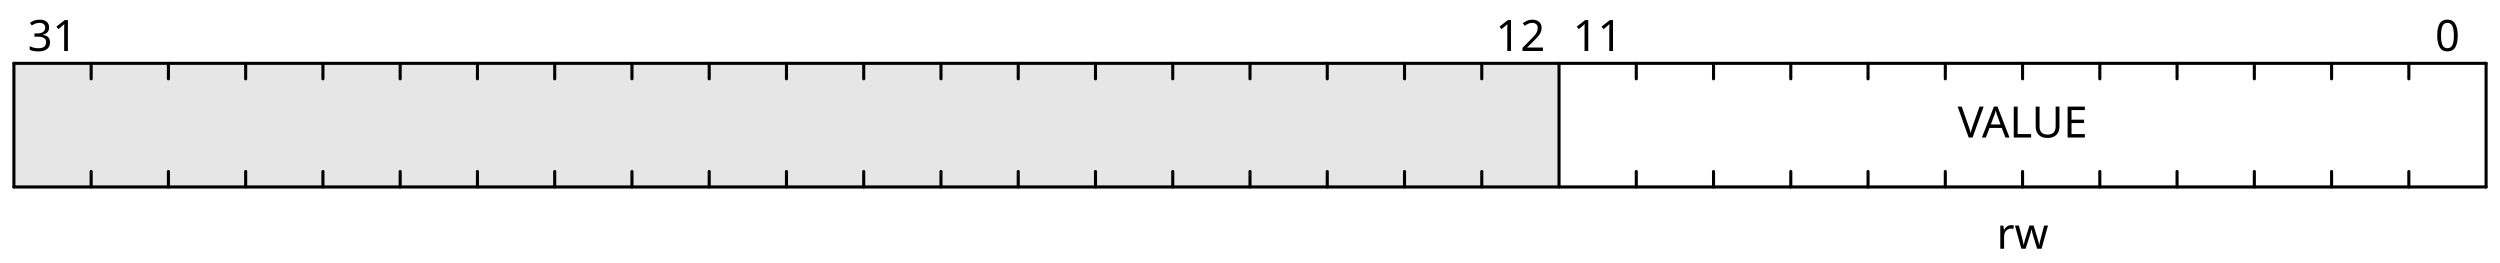
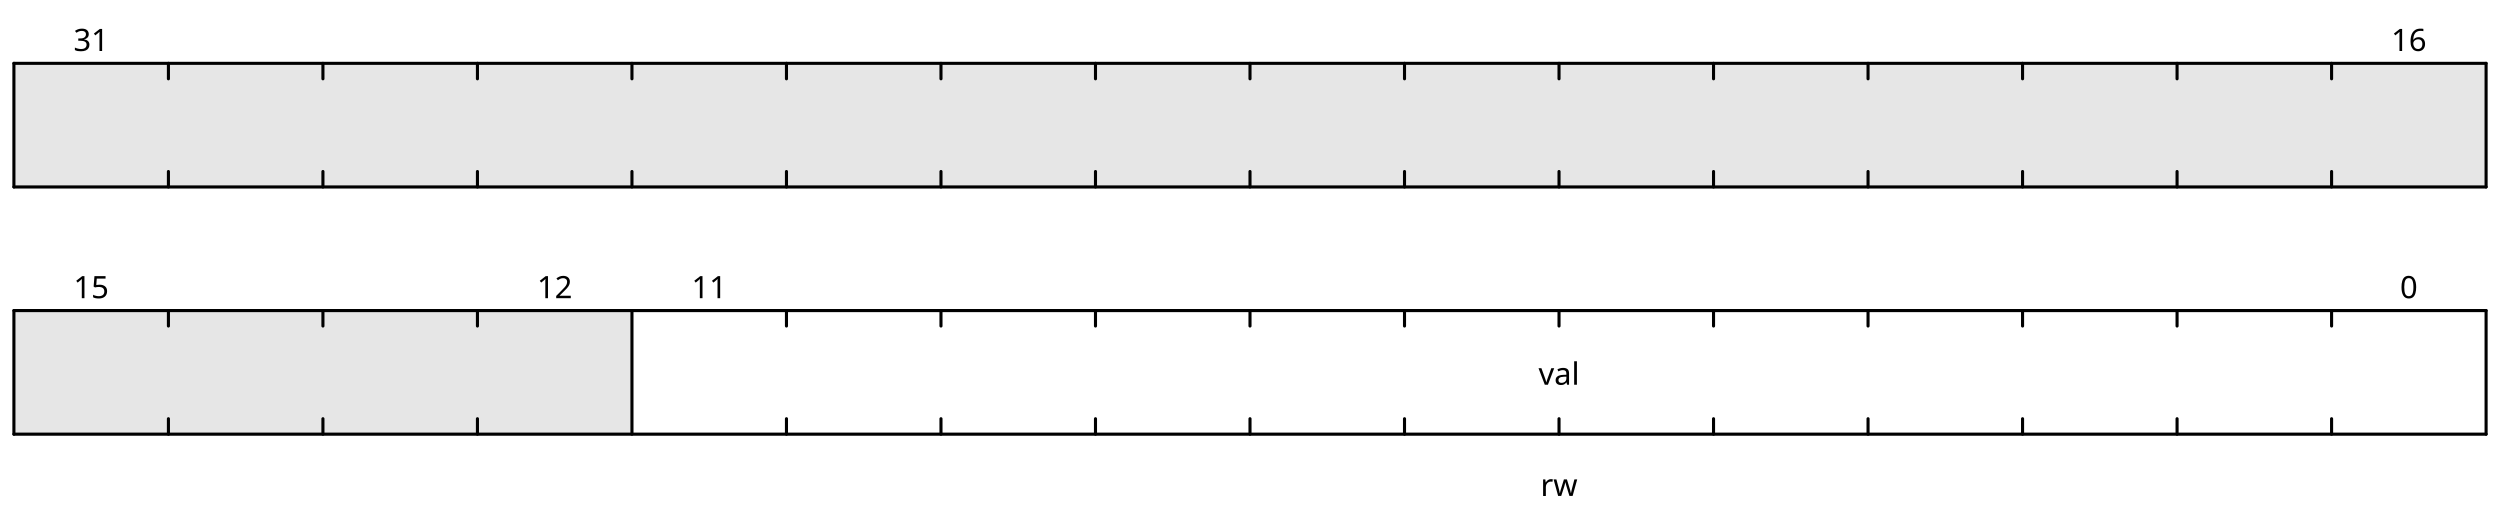
- <svg xmlns="http://www.w3.org/2000/svg" baseProfile="full" class="WaveDrom" height="85" version="1.1" viewBox="0,0,809,85" width="809">
+ <svg xmlns="http://www.w3.org/2000/svg" baseProfile="full" class="WaveDrom" height="165" version="1.1" viewBox="0,0,809,165" width="809">
  <defs />
-   <g font-family="sans-serif" font-size="14" font-weight="normal" text-anchor="middle" transform="translate(4.5,0.5)">
+   <g font-family="sans-serif" font-size="10" font-weight="normal" text-anchor="middle" transform="translate(4.5,80.5)">
    <g stroke="black" stroke-linecap="round" stroke-width="1" transform="translate(0,20.0)">
      <line x1="0" x2="800" y1="0" y2="0" />
      <line x1="0" x2="0" y1="0" y2="40.0" />
      <line x1="0" x2="800" y1="40.0" y2="40.0" />
      <line x1="800.0" x2="800.0" y1="0" y2="40.0" />
-       <line x1="775.0" x2="775.0" y1="0" y2="5.0" />
-       <line x1="775.0" x2="775.0" y1="35.0" y2="40.0" />
      <line x1="750.0" x2="750.0" y1="0" y2="5.0" />
      <line x1="750.0" x2="750.0" y1="35.0" y2="40.0" />
-       <line x1="725.0" x2="725.0" y1="0" y2="5.0" />
-       <line x1="725.0" x2="725.0" y1="35.0" y2="40.0" />
      <line x1="700.0" x2="700.0" y1="0" y2="5.0" />
      <line x1="700.0" x2="700.0" y1="35.0" y2="40.0" />
-       <line x1="675.0" x2="675.0" y1="0" y2="5.0" />
-       <line x1="675.0" x2="675.0" y1="35.0" y2="40.0" />
      <line x1="650.0" x2="650.0" y1="0" y2="5.0" />
      <line x1="650.0" x2="650.0" y1="35.0" y2="40.0" />
-       <line x1="625.0" x2="625.0" y1="0" y2="5.0" />
-       <line x1="625.0" x2="625.0" y1="35.0" y2="40.0" />
      <line x1="600.0" x2="600.0" y1="0" y2="5.0" />
      <line x1="600.0" x2="600.0" y1="35.0" y2="40.0" />
-       <line x1="575.0" x2="575.0" y1="0" y2="5.0" />
-       <line x1="575.0" x2="575.0" y1="35.0" y2="40.0" />
      <line x1="550.0" x2="550.0" y1="0" y2="5.0" />
      <line x1="550.0" x2="550.0" y1="35.0" y2="40.0" />
-       <line x1="525.0" x2="525.0" y1="0" y2="5.0" />
-       <line x1="525.0" x2="525.0" y1="35.0" y2="40.0" />
-       <line x1="500.0" x2="500.0" y1="0" y2="40.0" />
-       <line x1="475.0" x2="475.0" y1="0" y2="5.0" />
-       <line x1="475.0" x2="475.0" y1="35.0" y2="40.0" />
+       <line x1="500.0" x2="500.0" y1="0" y2="5.0" />
+       <line x1="500.0" x2="500.0" y1="35.0" y2="40.0" />
      <line x1="450.0" x2="450.0" y1="0" y2="5.0" />
      <line x1="450.0" x2="450.0" y1="35.0" y2="40.0" />
-       <line x1="425.0" x2="425.0" y1="0" y2="5.0" />
-       <line x1="425.0" x2="425.0" y1="35.0" y2="40.0" />
      <line x1="400.0" x2="400.0" y1="0" y2="5.0" />
      <line x1="400.0" x2="400.0" y1="35.0" y2="40.0" />
-       <line x1="375.0" x2="375.0" y1="0" y2="5.0" />
-       <line x1="375.0" x2="375.0" y1="35.0" y2="40.0" />
      <line x1="350.0" x2="350.0" y1="0" y2="5.0" />
      <line x1="350.0" x2="350.0" y1="35.0" y2="40.0" />
-       <line x1="325.0" x2="325.0" y1="0" y2="5.0" />
-       <line x1="325.0" x2="325.0" y1="35.0" y2="40.0" />
      <line x1="300.0" x2="300.0" y1="0" y2="5.0" />
      <line x1="300.0" x2="300.0" y1="35.0" y2="40.0" />
-       <line x1="275.0" x2="275.0" y1="0" y2="5.0" />
-       <line x1="275.0" x2="275.0" y1="35.0" y2="40.0" />
      <line x1="250.0" x2="250.0" y1="0" y2="5.0" />
      <line x1="250.0" x2="250.0" y1="35.0" y2="40.0" />
-       <line x1="225.0" x2="225.0" y1="0" y2="5.0" />
-       <line x1="225.0" x2="225.0" y1="35.0" y2="40.0" />
-       <line x1="200.0" x2="200.0" y1="0" y2="5.0" />
-       <line x1="200.0" x2="200.0" y1="35.0" y2="40.0" />
-       <line x1="175.0" x2="175.0" y1="0" y2="5.0" />
-       <line x1="175.0" x2="175.0" y1="35.0" y2="40.0" />
+       <line x1="200.0" x2="200.0" y1="0" y2="40.0" />
      <line x1="150.0" x2="150.0" y1="0" y2="5.0" />
      <line x1="150.0" x2="150.0" y1="35.0" y2="40.0" />
-       <line x1="125.0" x2="125.0" y1="0" y2="5.0" />
-       <line x1="125.0" x2="125.0" y1="35.0" y2="40.0" />
      <line x1="100.0" x2="100.0" y1="0" y2="5.0" />
      <line x1="100.0" x2="100.0" y1="35.0" y2="40.0" />
-       <line x1="75.0" x2="75.0" y1="0" y2="5.0" />
-       <line x1="75.0" x2="75.0" y1="35.0" y2="40.0" />
      <line x1="50.0" x2="50.0" y1="0" y2="5.0" />
      <line x1="50.0" x2="50.0" y1="35.0" y2="40.0" />
-       <line x1="25.0" x2="25.0" y1="0" y2="5.0" />
-       <line x1="25.0" x2="25.0" y1="35.0" y2="40.0" />
    </g>
    <g text-anchor="middle">
      <g>
        <g transform="translate(0,20.0)">
-           <rect height="40.0" style="fill-opacity:0.1" width="500.0" x="0.0" y="0" />
+           <rect height="40.0" style="fill-opacity:0.1" width="200.0" x="0.0" y="0" />
        </g>
-         <g transform="translate(12.5,16.0)">
-           <text x="775.0">
+         <g transform="translate(25.0,16.0)">
+           <text x="750.0">
            <tspan>0</tspan>
          </text>
-           <text x="500.0">
+           <text x="200.0">
            <tspan>11</tspan>
          </text>
-           <text x="475.0">
+           <text x="150.0">
            <tspan>12</tspan>
          </text>
          <text x="0.0">
-             <tspan>31</tspan>
+             <tspan>15</tspan>
          </text>
        </g>
-         <g transform="translate(12.5,44.0)">
-           <text x="637.5">
-             <tspan>VALUE</tspan>
+         <g transform="translate(25.0,44.0)">
+           <text x="475.0">
+             <tspan>val</tspan>
          </text>
        </g>
-         <g transform="translate(12.5,80)">
-           <text x="637.5">
+         <g transform="translate(25.0,80)">
+           <text x="475.0">
            <tspan>rw</tspan>
          </text>
        </g>
      </g>
    </g>
  </g>
+   <g font-family="sans-serif" font-size="10" font-weight="normal" text-anchor="middle" transform="translate(4.5,0.5)">
+     <g stroke="black" stroke-linecap="round" stroke-width="1" transform="translate(0,20.0)">
+       <line x1="0" x2="800" y1="0" y2="0" />
+       <line x1="0" x2="0" y1="0" y2="40.0" />
+       <line x1="0" x2="800" y1="40.0" y2="40.0" />
+       <line x1="800.0" x2="800.0" y1="0" y2="40.0" />
+       <line x1="750.0" x2="750.0" y1="0" y2="5.0" />
+       <line x1="750.0" x2="750.0" y1="35.0" y2="40.0" />
+       <line x1="700.0" x2="700.0" y1="0" y2="5.0" />
+       <line x1="700.0" x2="700.0" y1="35.0" y2="40.0" />
+       <line x1="650.0" x2="650.0" y1="0" y2="5.0" />
+       <line x1="650.0" x2="650.0" y1="35.0" y2="40.0" />
+       <line x1="600.0" x2="600.0" y1="0" y2="5.0" />
+       <line x1="600.0" x2="600.0" y1="35.0" y2="40.0" />
+       <line x1="550.0" x2="550.0" y1="0" y2="5.0" />
+       <line x1="550.0" x2="550.0" y1="35.0" y2="40.0" />
+       <line x1="500.0" x2="500.0" y1="0" y2="5.0" />
+       <line x1="500.0" x2="500.0" y1="35.0" y2="40.0" />
+       <line x1="450.0" x2="450.0" y1="0" y2="5.0" />
+       <line x1="450.0" x2="450.0" y1="35.0" y2="40.0" />
+       <line x1="400.0" x2="400.0" y1="0" y2="5.0" />
+       <line x1="400.0" x2="400.0" y1="35.0" y2="40.0" />
+       <line x1="350.0" x2="350.0" y1="0" y2="5.0" />
+       <line x1="350.0" x2="350.0" y1="35.0" y2="40.0" />
+       <line x1="300.0" x2="300.0" y1="0" y2="5.0" />
+       <line x1="300.0" x2="300.0" y1="35.0" y2="40.0" />
+       <line x1="250.0" x2="250.0" y1="0" y2="5.0" />
+       <line x1="250.0" x2="250.0" y1="35.0" y2="40.0" />
+       <line x1="200.0" x2="200.0" y1="0" y2="5.0" />
+       <line x1="200.0" x2="200.0" y1="35.0" y2="40.0" />
+       <line x1="150.0" x2="150.0" y1="0" y2="5.0" />
+       <line x1="150.0" x2="150.0" y1="35.0" y2="40.0" />
+       <line x1="100.0" x2="100.0" y1="0" y2="5.0" />
+       <line x1="100.0" x2="100.0" y1="35.0" y2="40.0" />
+       <line x1="50.0" x2="50.0" y1="0" y2="5.0" />
+       <line x1="50.0" x2="50.0" y1="35.0" y2="40.0" />
+     </g>
+     <g text-anchor="middle">
+       <g>
+         <g transform="translate(0,20.0)">
+           <rect height="40.0" style="fill-opacity:0.1" width="800.0" x="0.0" y="0" />
+         </g>
+         <g transform="translate(25.0,16.0)">
+           <text x="750.0">
+             <tspan>16</tspan>
+           </text>
+           <text x="0.0">
+             <tspan>31</tspan>
+           </text>
+         </g>
+         <g transform="translate(25.0,44.0)" />
+         <g transform="translate(25.0,80)" />
+       </g>
+     </g>
+   </g>
</svg>
